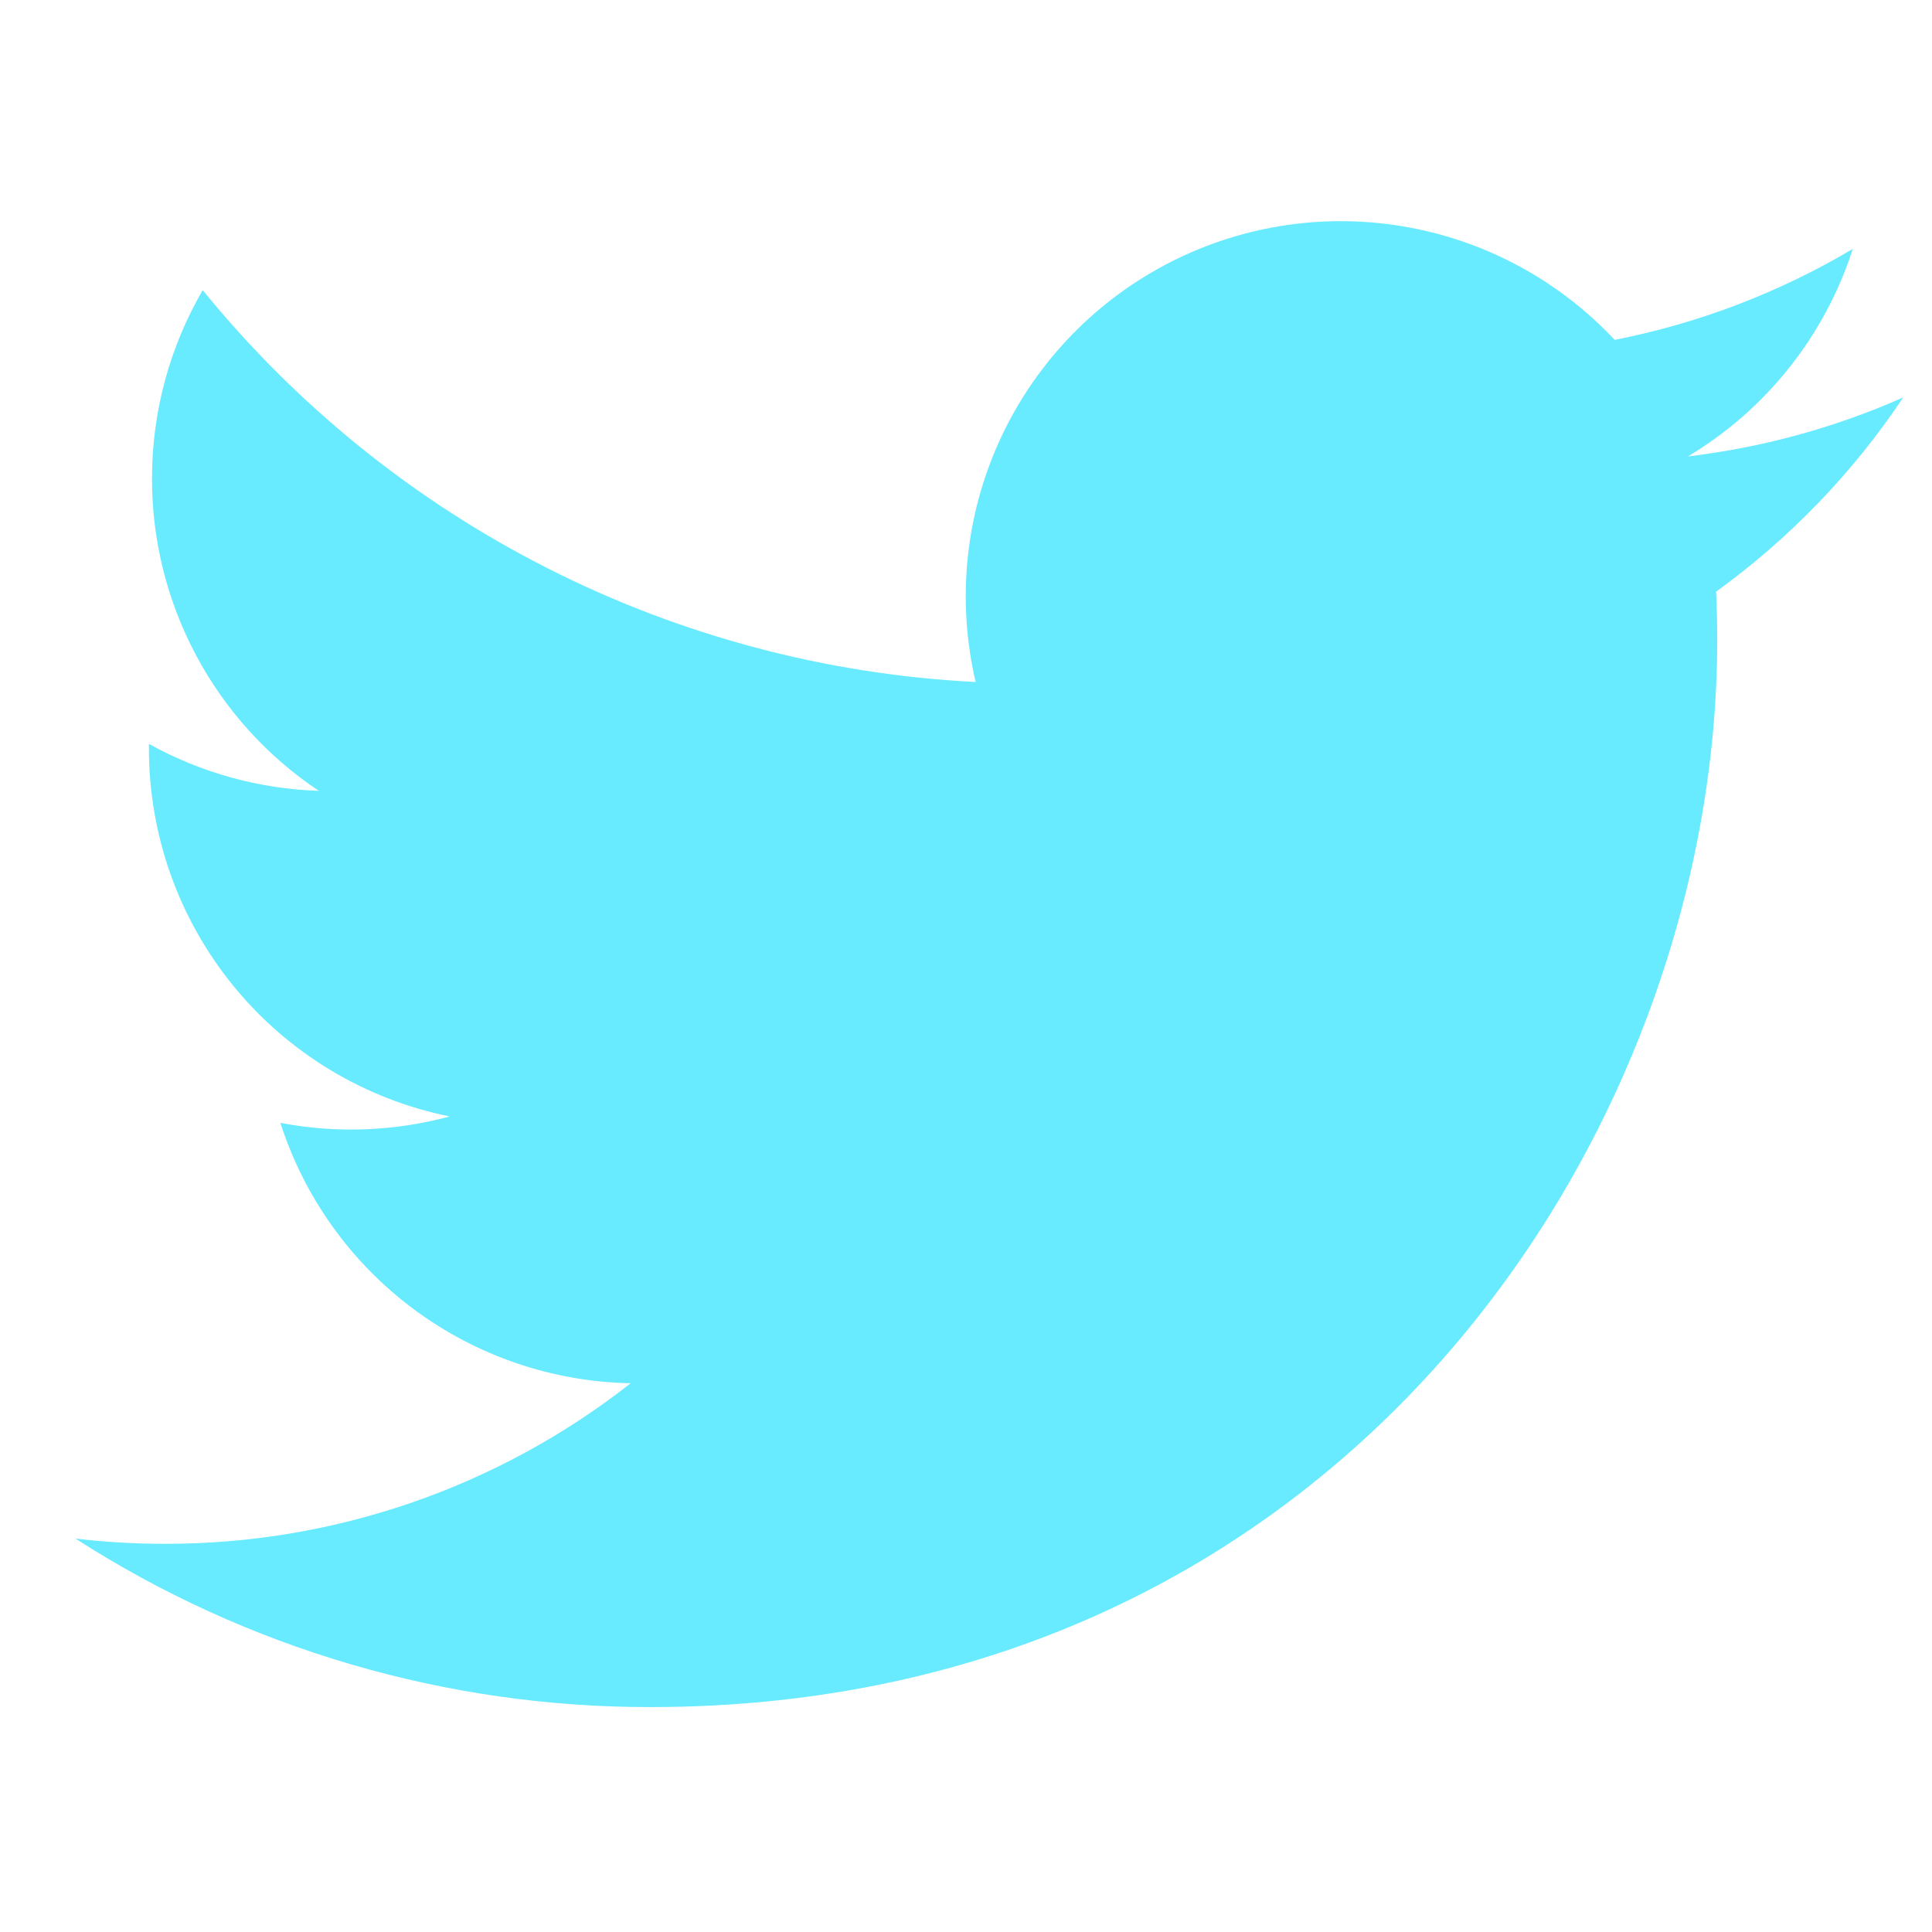
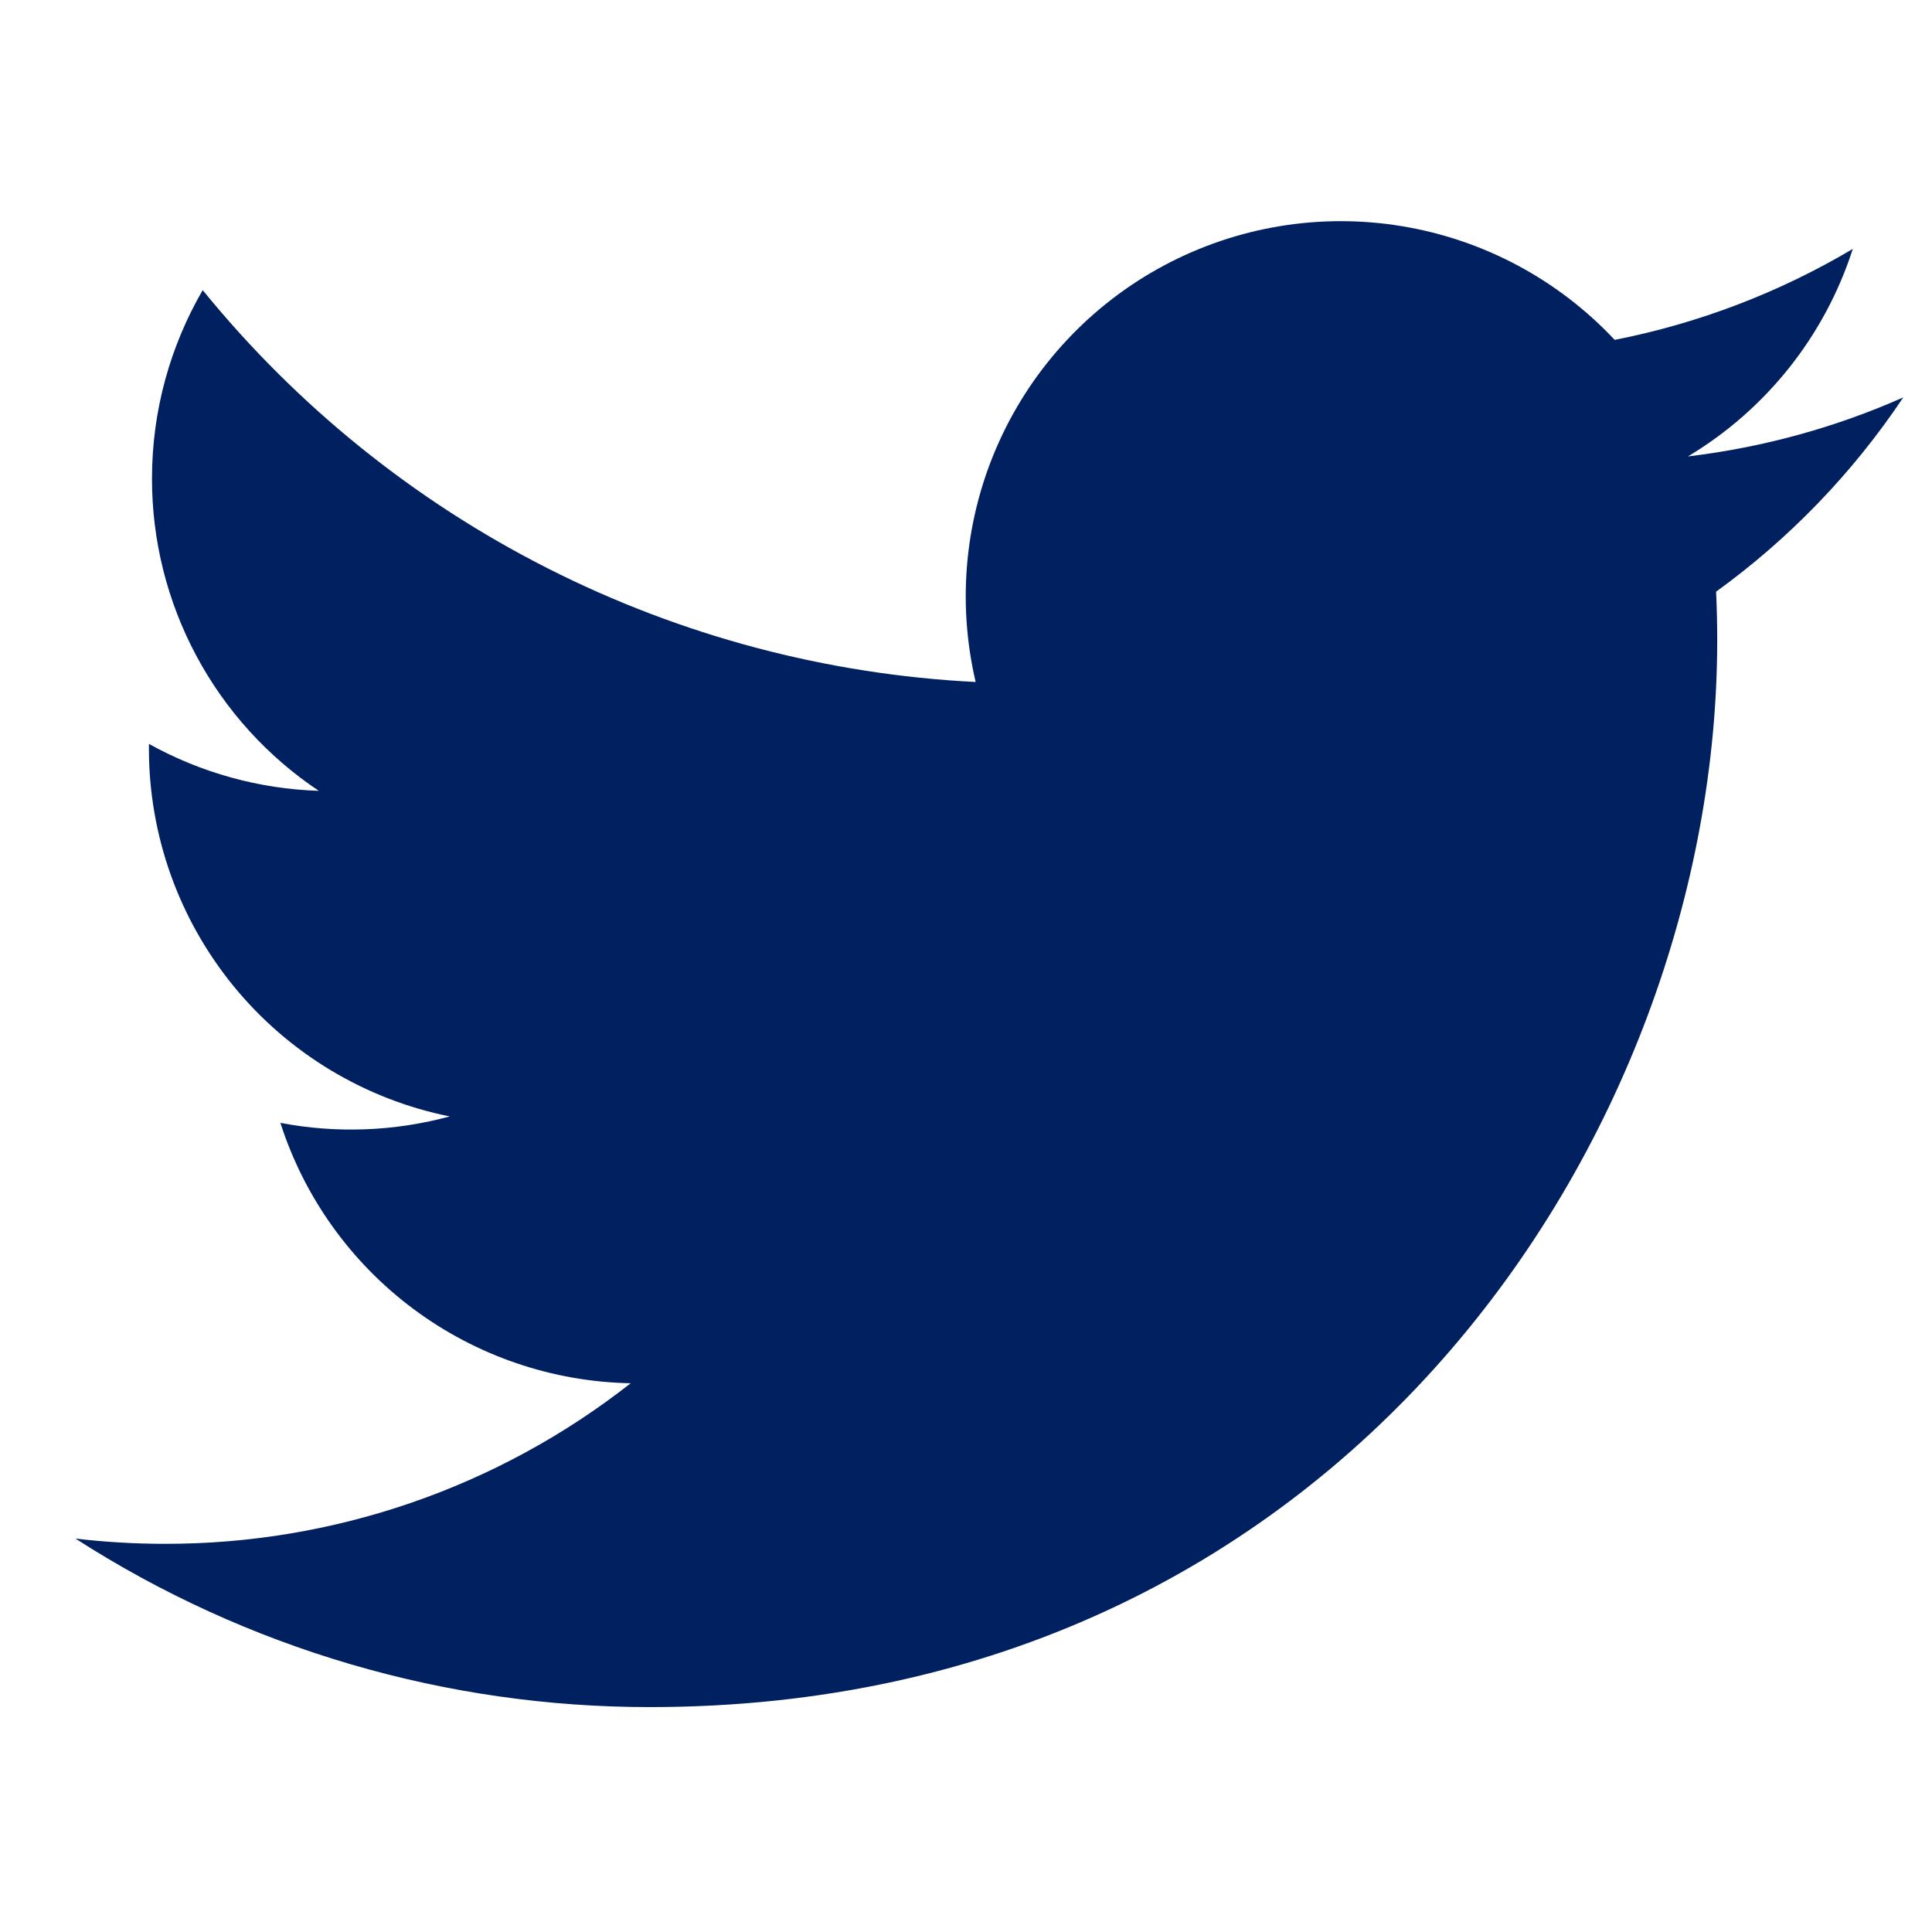
<svg xmlns="http://www.w3.org/2000/svg" width="60" height="60" viewBox="0 0 60 60" fill="none">
-   <path d="M59.108 12.342C57.02 13.267 54.778 13.892 52.42 14.175C54.852 12.719 56.672 10.429 57.54 7.73C55.255 9.087 52.753 10.043 50.145 10.555C48.391 8.682 46.068 7.441 43.536 7.024C41.004 6.606 38.405 7.037 36.143 8.248C33.881 9.459 32.082 11.383 31.025 13.722C29.969 16.06 29.714 18.682 30.3 21.18C25.669 20.947 21.139 19.744 17.004 17.647C12.868 15.551 9.22 12.608 6.295 9.01C5.295 10.735 4.72 12.735 4.72 14.865C4.719 16.782 5.191 18.671 6.095 20.362C6.998 22.053 8.305 23.495 9.9 24.56C8.051 24.501 6.242 24.001 4.625 23.102V23.252C4.625 25.942 5.555 28.548 7.258 30.63C8.961 32.712 11.332 34.14 13.967 34.672C12.252 35.137 10.453 35.205 8.708 34.872C9.451 37.187 10.9 39.21 12.851 40.66C14.802 42.109 17.157 42.913 19.587 42.958C15.462 46.196 10.367 47.953 5.123 47.945C4.193 47.945 3.265 47.891 2.343 47.782C7.666 51.205 13.863 53.022 20.192 53.015C41.617 53.015 53.33 35.27 53.33 19.88C53.33 19.38 53.318 18.875 53.295 18.375C55.573 16.727 57.54 14.687 59.102 12.35L59.108 12.342V12.342Z" fill="#68EAFF" />
+   <path d="M59.108 12.342C57.02 13.267 54.778 13.892 52.42 14.175C54.852 12.719 56.672 10.429 57.54 7.73C55.255 9.087 52.753 10.043 50.145 10.555C48.391 8.682 46.068 7.441 43.536 7.024C41.004 6.606 38.405 7.037 36.143 8.248C33.881 9.459 32.082 11.383 31.025 13.722C29.969 16.06 29.714 18.682 30.3 21.18C25.669 20.947 21.139 19.744 17.004 17.647C12.868 15.551 9.22 12.608 6.295 9.01C5.295 10.735 4.72 12.735 4.72 14.865C4.719 16.782 5.191 18.671 6.095 20.362C6.998 22.053 8.305 23.495 9.9 24.56C8.051 24.501 6.242 24.001 4.625 23.102V23.252C4.625 25.942 5.555 28.548 7.258 30.63C8.961 32.712 11.332 34.14 13.967 34.672C12.252 35.137 10.453 35.205 8.708 34.872C9.451 37.187 10.9 39.21 12.851 40.66C14.802 42.109 17.157 42.913 19.587 42.958C15.462 46.196 10.367 47.953 5.123 47.945C4.193 47.945 3.265 47.891 2.343 47.782C7.666 51.205 13.863 53.022 20.192 53.015C41.617 53.015 53.33 35.27 53.33 19.88C53.33 19.38 53.318 18.875 53.295 18.375C55.573 16.727 57.54 14.687 59.102 12.35L59.108 12.342V12.342Z" fill="#002060" />
</svg>
